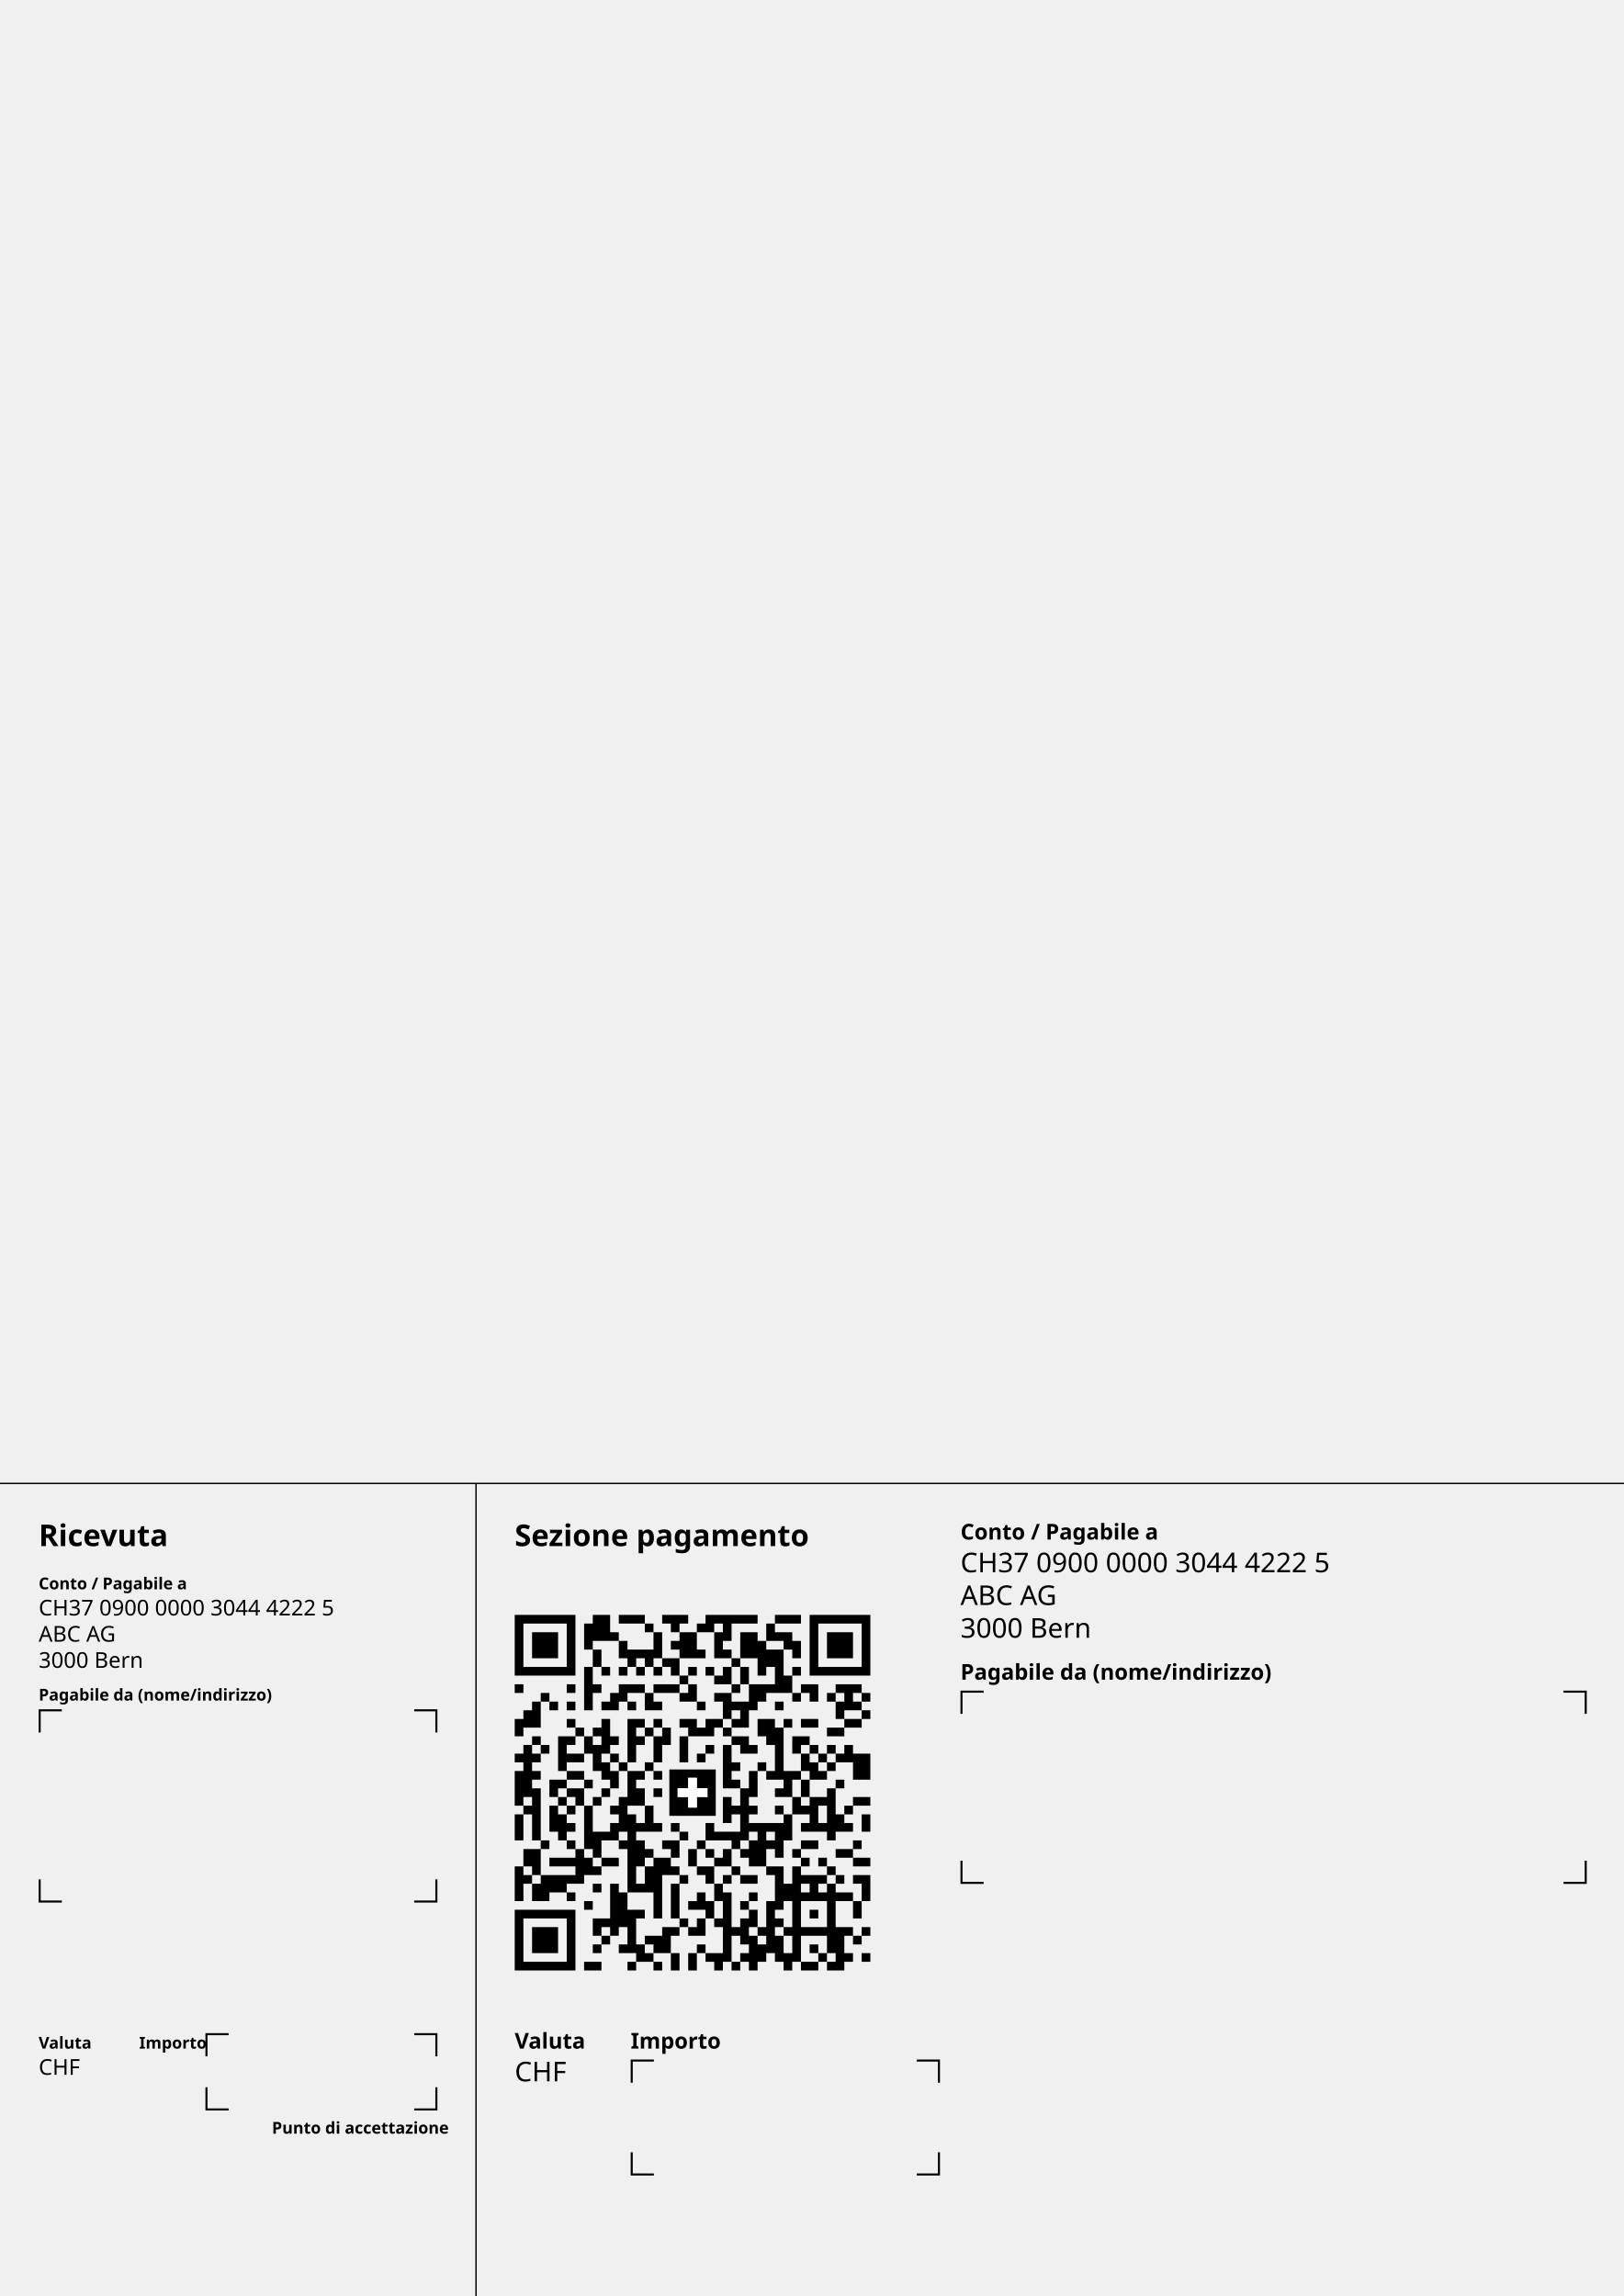
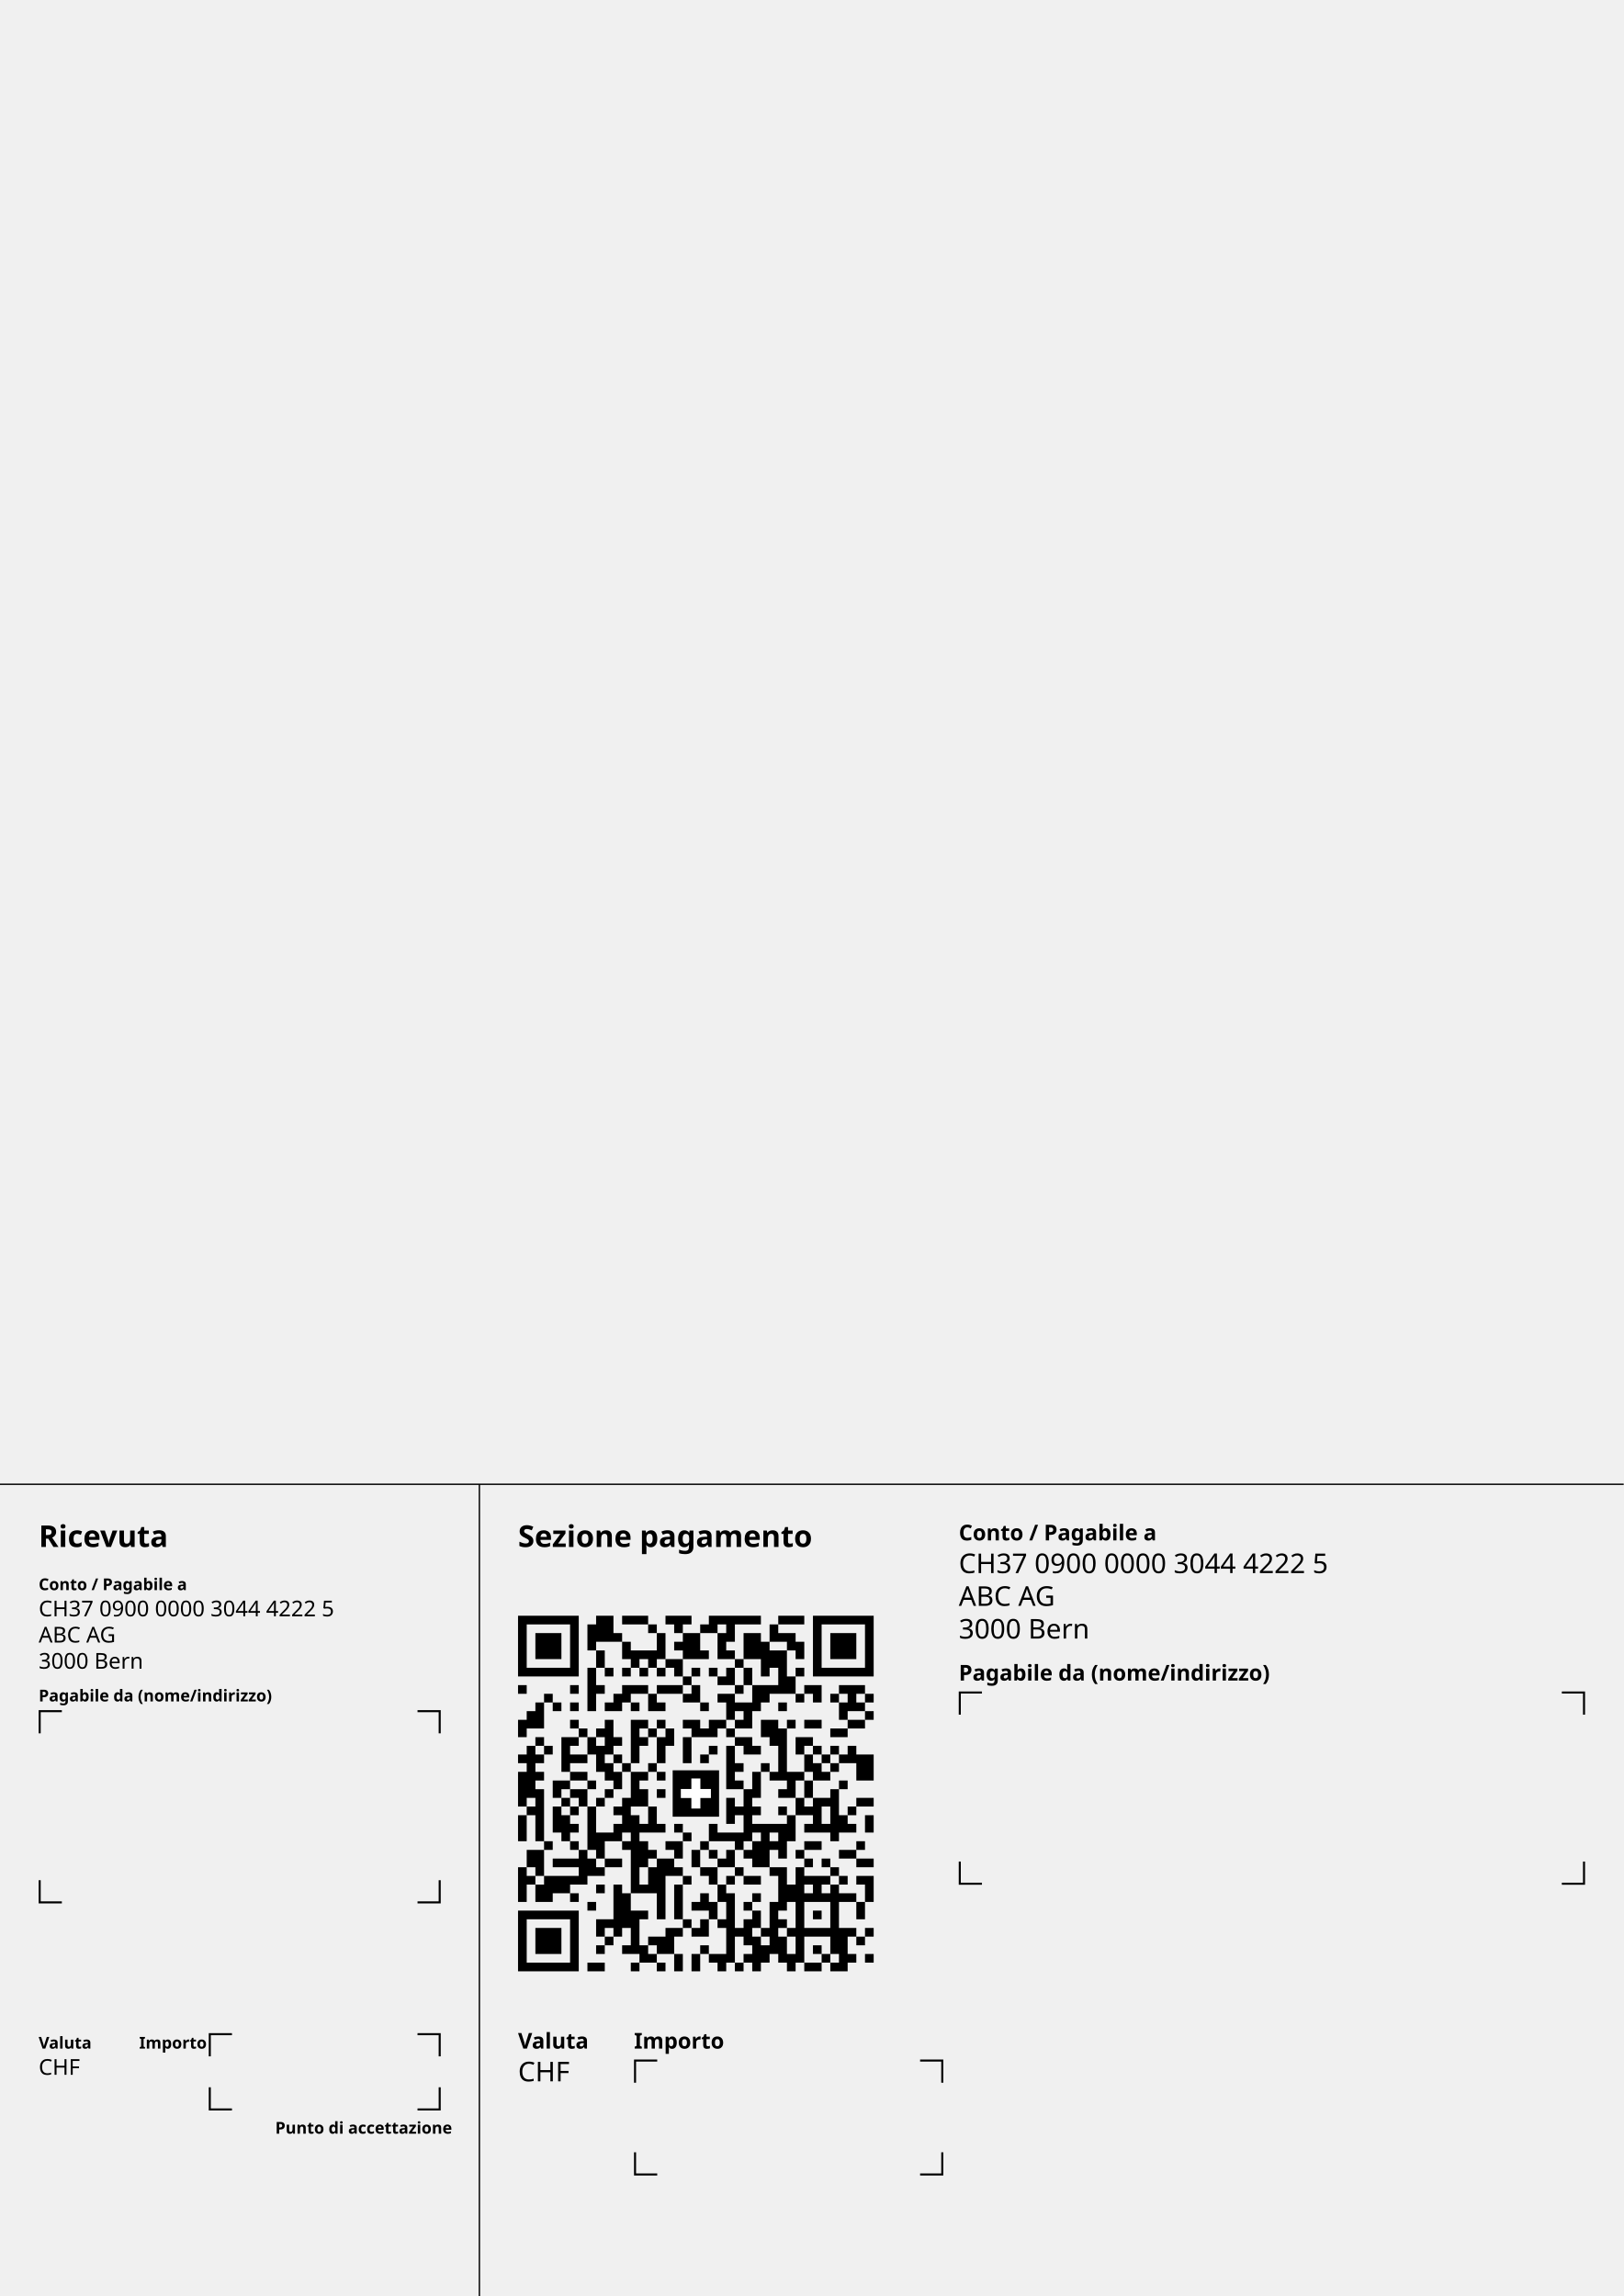
<svg xmlns="http://www.w3.org/2000/svg" width="210mm" height="297mm" version="1.1" viewBox="0 0 595.276 841.89">
  <g font-family="Frutiger" transform="translate(0 841.89)">
-     <g transform="translate(188.702 -119.367) scale(3.18)">
+     <g transform="translate(189.921 -119.055) scale(3.18)">
      <path d="M0,-41h7v1h-7zm9,0h2v3h-2zm3,0h3v1h-3zm5,0h3v1h-3zm5,0h6v1h-6zm8,0h3v1h-3z m4,0h7v1h-7zm-34,1h1v6h-1zm6,0h1v6h-1zm2,0h1v3h-1zm7,0h1v1h-1zm3,0h1v1h-1z m3,0h2v1h-2zm3,0h1v2h-1zm5,0h1v2h-1zm5,0h1v6h-1zm6,0h1v6h-1zm-38,1h3v3h-3z m9,0h1v1h-1zm5,0h1v3h-1zm3,0h2v3h-2zm4,0h1v3h-1zm3,0h2v3h-2zm4,0h2v1h-2z m6,0h3v3h-3zm-24,1h1v2h-1zm6,0h1v1h-1zm10,0h1v4h-1zm3,0h2v1h-2zm-22,1h1v2h-1z m4,0h3v1h-3zm8,0h1v1h-1zm3,0h1v1h-1zm5,0h2v2h-2zm3,0h1v1h-1zm-19,1h1v1h-1z m2,0h1v1h-1zm2,0h2v1h-2zm8,0h1v1h-1zm-24,1h5v1h-5zm7,0h1v5h-1zm2,0h1v1h-1z m2,0h1v1h-1zm2,0h1v1h-1zm2,0h1v1h-1zm2,0h1v1h-1zm2,0h1v1h-1zm2,0h1v1h-1z m2,0h1v2h-1zm2,0h1v2h-1zm4,0h1v3h-1zm2,0h1v1h-1zm3,0h5v1h-5zm-16,1h1v1h-1z m4,0h1v1h-1zm8,0h1v2h-1zm-31,1h1v1h-1zm6,0h1v1h-1zm3,0h1v1h-1zm3,0h3v1h-3z m4,0h3v1h-3zm4,0h1v2h-1zm5,0h1v1h-1zm2,0h2v2h-2zm2,0h1v1h-1zm4,0h2v1h-2z m4,0h3v1h-3zm-34,1h1v1h-1zm8,0h2v1h-2zm4,0h1v2h-1zm4,0h1v1h-1zm4,0h2v1h-2z m9,0h1v1h-1zm2,0h1v1h-1zm2,0h1v1h-1zm2,0h1v2h-1zm2,0h1v1h-1zm-38,1h1v3h-1z m2,0h1v1h-1zm2,0h1v1h-1zm4,0h2v1h-2zm3,0h1v1h-1zm3,0h1v1h-1zm5,0h1v1h-1z m3,0h4v1h-4zm6,0h1v1h-1zm7,0h1v2h-1zm2,0h1v1h-1zm-38,1h1v2h-1zm23,0h1v1h-1z m2,0h1v2h-1zm14,0h1v1h-1zm-40,1h1v2h-1zm6,0h1v1h-1zm4,0h1v4h-1zm3,0h1v5h-1z m1,0h1v1h-1zm2,0h1v1h-1zm3,0h2v1h-2zm3,0h2v1h-2zm3,0h1v1h-1zm3,0h2v2h-2z m3,0h1v1h-1zm2,0h2v1h-2zm5,0h2v1h-2zm-31,1h1v1h-1zm2,0h1v1h-1zm6,0h1v1h-1z m2,0h1v2h-1zm3,0h3v1h-3zm4,0h1v1h-1zm6,0h1v6h-1zm6,0h2v1h-2zm-34,1h1v1h-1z m3,-0h1v4h-1zm1,0h1v1h-1zm2,0h1v2h-1zm3,0h1v1h-1zm3,0h1v1h-1zm2,0h1v3h-1z m3,0h1v3h-1zm6,0h2v1h-2zm4,0h1v1h-1zm3,0h2v1h-2zm-31,1h1v6h-1zm2,0h1v1h-1z m6,-0h1v3h-1zm13,0h1v1h-1zm2,0h1v5h-1zm2,0h2v1h-2zm6,0h1v1h-1zm2,0h1v1h-1z m2,0h1v1h-1zm2,0h1v2h-1zm-38,1h1v1h-1zm2,0h1v1h-1zm4,0h2v1h-2zm5,0h1v1h-1z m10,0h1v1h-1zm12,-0h1v2h-1zm2,0h1v1h-1zm2,0h1v1h-1zm2,0h2v3h-2zm-29,1h1v2h-1z m2,-0h1v1h-1zm3,0h1v1h-1zm10,0h1v1h-1zm3,0h1v1h-1zm6,0h1v2h-1zm2,-0h1v1h-1z m-36,1h1v4h-1zm2,0h1v1h-1zm4,0h2v1h-2zm5,0h1v2h-1zm2,-0h1v4h-1zm1,0h1v1h-1z m2,0h1v1h-1zm11,-0h1v3h-1zm2,0h1v1h-1zm2,-0h1v3h-1zm1,0h1v1h-1zm3,0h1v1h-1z m-31,1h2v1h-2zm4,0h1v1h-1zm17,0h1v1h-1zm8,-0h1v2h-1zm4,0h1v1h-1zm-35,1h1v6h-1z m2,-0h1v1h-1zm2,0h2v1h-2zm4,0h1v1h-1zm4,0h1v2h-1zm2,0h1v1h-1zm10,0h1v6h-1z m4,-0h1v1h-1zm6,0h1v6h-1zm-31,1h1v1h-1zm2,0h1v1h-1zm2,0h1v1h-1zm3,0h1v4h-1z m12,0h1v3h-1zm8,0h1v2h-1zm2,0h1v4h-1zm1,0h1v1h-1zm4,0h2v1h-2zm-38,1h1v1h-1z m3,0h1v3h-1zm2,0h1v1h-1zm2,0h1v5h-1zm3,0h1v1h-1zm4,0h1v3h-1zm10,0h1v1h-1z m2,0h1v1h-1zm3,0h1v1h-1zm3,0h1v1h-1zm5,0h1v1h-1zm-38,1h1v3h-1zm5,0h1v3h-1z m8,0h1v9h-1zm18,0h1v3h-1zm6,0h1v2h-1zm3,0h1v2h-1zm-34,1h1v1h-1zm5,0h1v2h-1z m3,0h1v1h-1zm2,0h1v1h-1zm2,0h1v1h-1zm4,0h1v2h-1zm5,0h4v1h-4zm6,0h1v1h-1z m2,0h1v1h-1zm3,0h1v1h-1zm-29,1h1v3h-1zm1,0h1v1h-1zm9,0h1v1h-1zm4,0h3v1h-3z m5,0h1v4h-1zm2,0h1v3h-1zm-27,1h1v1h-1zm3,0h1v1h-1zm6,0h1v1h-1zm2,0h1v3h-1z m3,0h2v1h-2zm4,0h1v1h-1zm4,0h1v1h-1zm2,0h1v3h-1zm2,0h1v1h-1zm4,0h2v1h-2z m6,0h1v1h-1zm-38,1h2v2h-2zm6,0h1v4h-1zm8,0h1v1h-1zm3,0h1v1h-1zm2,0h1v2h-1z m2,0h1v1h-1zm2,0h1v2h-1zm2,0h1v1h-1zm6,0h1v1h-1zm5,0h2v1h-2zm-33,1h3v1h-3z m4,0h1v2h-1zm2,0h2v1h-2zm6,0h1v7h-1zm1,0h1v2h-1zm6,0h1v1h-1zm10,0h1v1h-1z m2,0h1v1h-1zm4,0h2v1h-2zm-39,1h1v4h-1zm2,0h1v1h-1zm7,0h1v1h-1zm6,0h1v3h-1z m3,0h1v1h-1zm3,0h2v1h-2zm4,0h1v1h-1zm4,0h2v1h-2zm3,0h1v11h-1zm4,0h1v1h-1z m-35,1h1v1h-1zm2,0h3v2h-3zm3,0h1v1h-1zm13,0h1v1h-1zm3,0h1v1h-1zm2,0h1v1h-1z m2,0h2v1h-2zm4,0h1v4h-1zm3,-0h3v1h-3zm4,0h1v1h-1zm2,0h2v1h-2zm-37,1h1v2h-1z m7,0h1v1h-1zm2,0h1v6h-1zm3,-0h1v1h-1zm4,0h1v4h-1zm5,-0h1v2h-1zm8,0h1v2h-1z m3,0h1v2h-1zm2,0h1v8h-1zm4,0h1v2h-1zm-37,1h1v1h-1zm3,0h1v1h-1zm6,0h1v4h-1z m9,0h1v2h-1zm3,0h1v8h-1zm3,0h1v1h-1zm6,0h1v1h-1zm2,0h1v1h-1zm2,0h2v1h-2z m-29,1h1v1h-1zm12,0h1v1h-1zm2,0h1v2h-1zm4,0h1v1h-1zm3,0h1v6h-1zm10,0h1v2h-1z m-39,1h7v1h-7zm13,0h1v5h-1zm1,0h1v1h-1zm13,0h1v2h-1zm7,0h1v1h-1zm-34,1h1v6h-1z m6,0h1v6h-1zm3,-0h2v1h-2zm10,0h1v1h-1zm2,0h1v2h-1zm2,-0h1v1h-1zm3,0h1v3h-1z m4,-0h1v1h-1zm-28,1h3v3h-3zm7,-0h1v1h-1zm8,0h1v3h-1zm1,-0h1v1h-1zm2,0h1v1h-1z m5,0h1v1h-1zm3,0h1v1h-1zm3,0h1v1h-1zm2,0h3v1h-3zm4,0h1v5h-1zm1,0h1v1h-1z m2,0h1v1h-1zm-30,1h1v1h-1zm5,0h2v1h-2zm12,0h1v4h-1zm3,0h1v3h-1zm9,0h1v1h-1z m-30,1h1v1h-1zm3,0h1v1h-1zm2,0h1v2h-1zm2,0h1v1h-1zm5,0h1v1h-1zm7,0h1v2h-1z m6,0h1v1h-1zm-19,1h1v1h-1zm3,0h1v2h-1zm2,0h1v2h-1zm2,0h2v1h-2zm4,0h1v1h-1z m5,0h1v2h-1zm4,0h1v1h-1zm3,0h1v1h-1zm2,0h1v1h-1zm-39,1h5v1h-5zm7,0h2v1h-2z m5,0h1v1h-1zm3,0h1v1h-1zm7,0h1v1h-1zm2,0h1v1h-1zm8,0h2v1h-2zm3,0h1v1h-1z" fill="#000000" />
    </g>
-     <g transform="translate(188.702 -119.367)">
+     <g transform="translate(189.921 -119.055)">
      <path d="M56.693,-73.701h17.008v17.008h-17.008z" fill="#000000" />
      <path d="M63.543,-70.709h3.307v11.024h-3.307zm-3.858,3.858h11.024v3.307h-11.024z" fill="#ffffff" />
    </g>
-     <g transform="translate(188.702 -0)">
-       <text x="0" y="-274.976" font-size="11" font-weight="bold">Sezione pagamento</text>
+     <g transform="translate(189.921 -0)">
+       <text x="0" y="-274.665" font-size="11" font-weight="bold">Sezione pagamento</text>
      <text x="0" y="-90.709" font-size="8" font-weight="bold">Valuta</text>
      <text x="0" y="-78.709" font-size="10">CHF</text>
    </g>
-     <g transform="translate(231.222 -0)">
+     <g transform="translate(232.441 -0)">
      <text x="0" y="-90.709" font-size="8" font-weight="bold">Importo</text>
      <path d="M0.375,-52.693l0,8.129l8.129,0m96.378,0l8.129,0l0,-8.129m0,-25.512l0,-8.129l-8.129,0m-96.378,0l-8.129,0l0,8.129" stroke="#000000" stroke-width="0.75" fill="none" />
    </g>
-     <g transform="translate(352.12 -0)">
-       <text x="0" y="-277.376" font-size="8" font-weight="bold">Conto / Pagabile a</text>
-       <text x="0" y="-265.376" font-size="10">CH37 0900 0000 3044 4222 5</text>
-       <text x="0" y="-253.376" font-size="10">ABC AG</text>
-       <text x="0" y="-241.376" font-size="10">3000 Bern</text>
-       <text x="0" y="-225.976" font-size="8" font-weight="bold">Pagabile da (nome/indirizzo)</text>
-       <path d="M0.375,-159.614l0,8.129l8.129,0m212.598,0l8.129,0l0,-8.129m0,-53.858l0,-8.129l-8.129,0m-212.598,0l-8.129,0l0,8.129" stroke="#000000" stroke-width="0.75" fill="none" />
+     <g transform="translate(351.496 -0)">
+       <text x="0" y="-277.065" font-size="8" font-weight="bold">Conto / Pagabile a</text>
+       <text x="0" y="-265.065" font-size="10">CH37 0900 0000 3044 4222 5</text>
+       <text x="0" y="-253.065" font-size="10">ABC AG</text>
+       <text x="0" y="-241.065" font-size="10">3000 Bern</text>
+       <text x="0" y="-225.665" font-size="8" font-weight="bold">Pagabile da (nome/indirizzo)</text>
+       <path d="M0.375,-159.302l0,8.129l8.129,0m212.598,0l8.129,0l0,-8.129m0,-53.858l0,-8.129l-8.129,0m-212.598,0l-8.129,0l0,8.129" stroke="#000000" stroke-width="0.75" fill="none" />
    </g>
    <g transform="translate(14.173 -0)">
-       <text x="0" y="-274.976" font-size="11" font-weight="bold">Ricevuta</text>
-       <text x="0" y="-259.134" font-size="6" font-weight="bold">Conto / Pagabile a</text>
-       <text x="0" y="-249.534" font-size="8">CH37 0900 0000 3044 4222 5</text>
-       <text x="0" y="-239.934" font-size="8">ABC AG</text>
-       <text x="0" y="-230.334" font-size="8">3000 Bern</text>
-       <text x="0" y="-218.334" font-size="6" font-weight="bold">Pagabile da (nome/indirizzo)</text>
-       <path d="M0.375,-152.772l0,8.129l8.129,0m129.175,0l8.129,0l0,-8.129m0,-53.858l0,-8.129l-8.129,0m-129.175,0l-8.129,0l0,8.129" stroke="#000000" stroke-width="0.75" fill="none" />
+       <text x="0" y="-274.665" font-size="11" font-weight="bold">Ricevuta</text>
+       <text x="0" y="-258.822" font-size="6" font-weight="bold">Conto / Pagabile a</text>
+       <text x="0" y="-249.222" font-size="8">CH37 0900 0000 3044 4222 5</text>
+       <text x="0" y="-239.622" font-size="8">ABC AG</text>
+       <text x="0" y="-230.022" font-size="8">3000 Bern</text>
+       <text x="0" y="-218.022" font-size="6" font-weight="bold">Pagabile da (nome/indirizzo)</text>
+       <path d="M0.375,-152.46l0,8.129l8.129,0m130.394,0l8.129,0l0,-8.129m0,-53.858l0,-8.129l-8.129,0m-130.394,0l-8.129,0l0,8.129" stroke="#000000" stroke-width="0.75" fill="none" />
      <text x="0" y="-90.709" font-size="6" font-weight="bold">Valuta</text>
      <text x="0" y="-81.109" font-size="8">CHF</text>
    </g>
    <g transform="translate(51.024 -0)">
      <text x="0" y="-90.709" font-size="6" font-weight="bold">Importo</text>
    </g>
-     <path d="M75.692,-76.535l0,8.129l8.129,0m68.031,0l8.129,0l0,-8.129m0,-11.339l0,-8.129l-8.129,0m-68.031,0l-8.129,0l0,8.129" stroke="#000000" stroke-width="0.75" fill="none" />
-     <text x="99.678" y="-59.528" font-size="6" font-weight="bold">Punto di accettazione</text>
-     <path d="M174.529,-0l0,-297.95m-174.529,0l595.899,0" stroke="#000000" stroke-width="0.5" fill="none" />
+     <path d="M76.91,-76.535l0,8.129l8.129,0m68.031,0l8.129,0l0,-8.129m0,-11.339l0,-8.129l-8.129,0m-68.031,0l-8.129,0l0,8.129" stroke="#000000" stroke-width="0.75" fill="none" />
+     <text x="100.897" y="-59.528" font-size="6" font-weight="bold">Punto di accettazione</text>
+     <path d="M175.748,-0l0,-297.638m-175.748,0l595.276,0" stroke="#000000" stroke-width="0.5" fill="none" />
  </g>
</svg>
